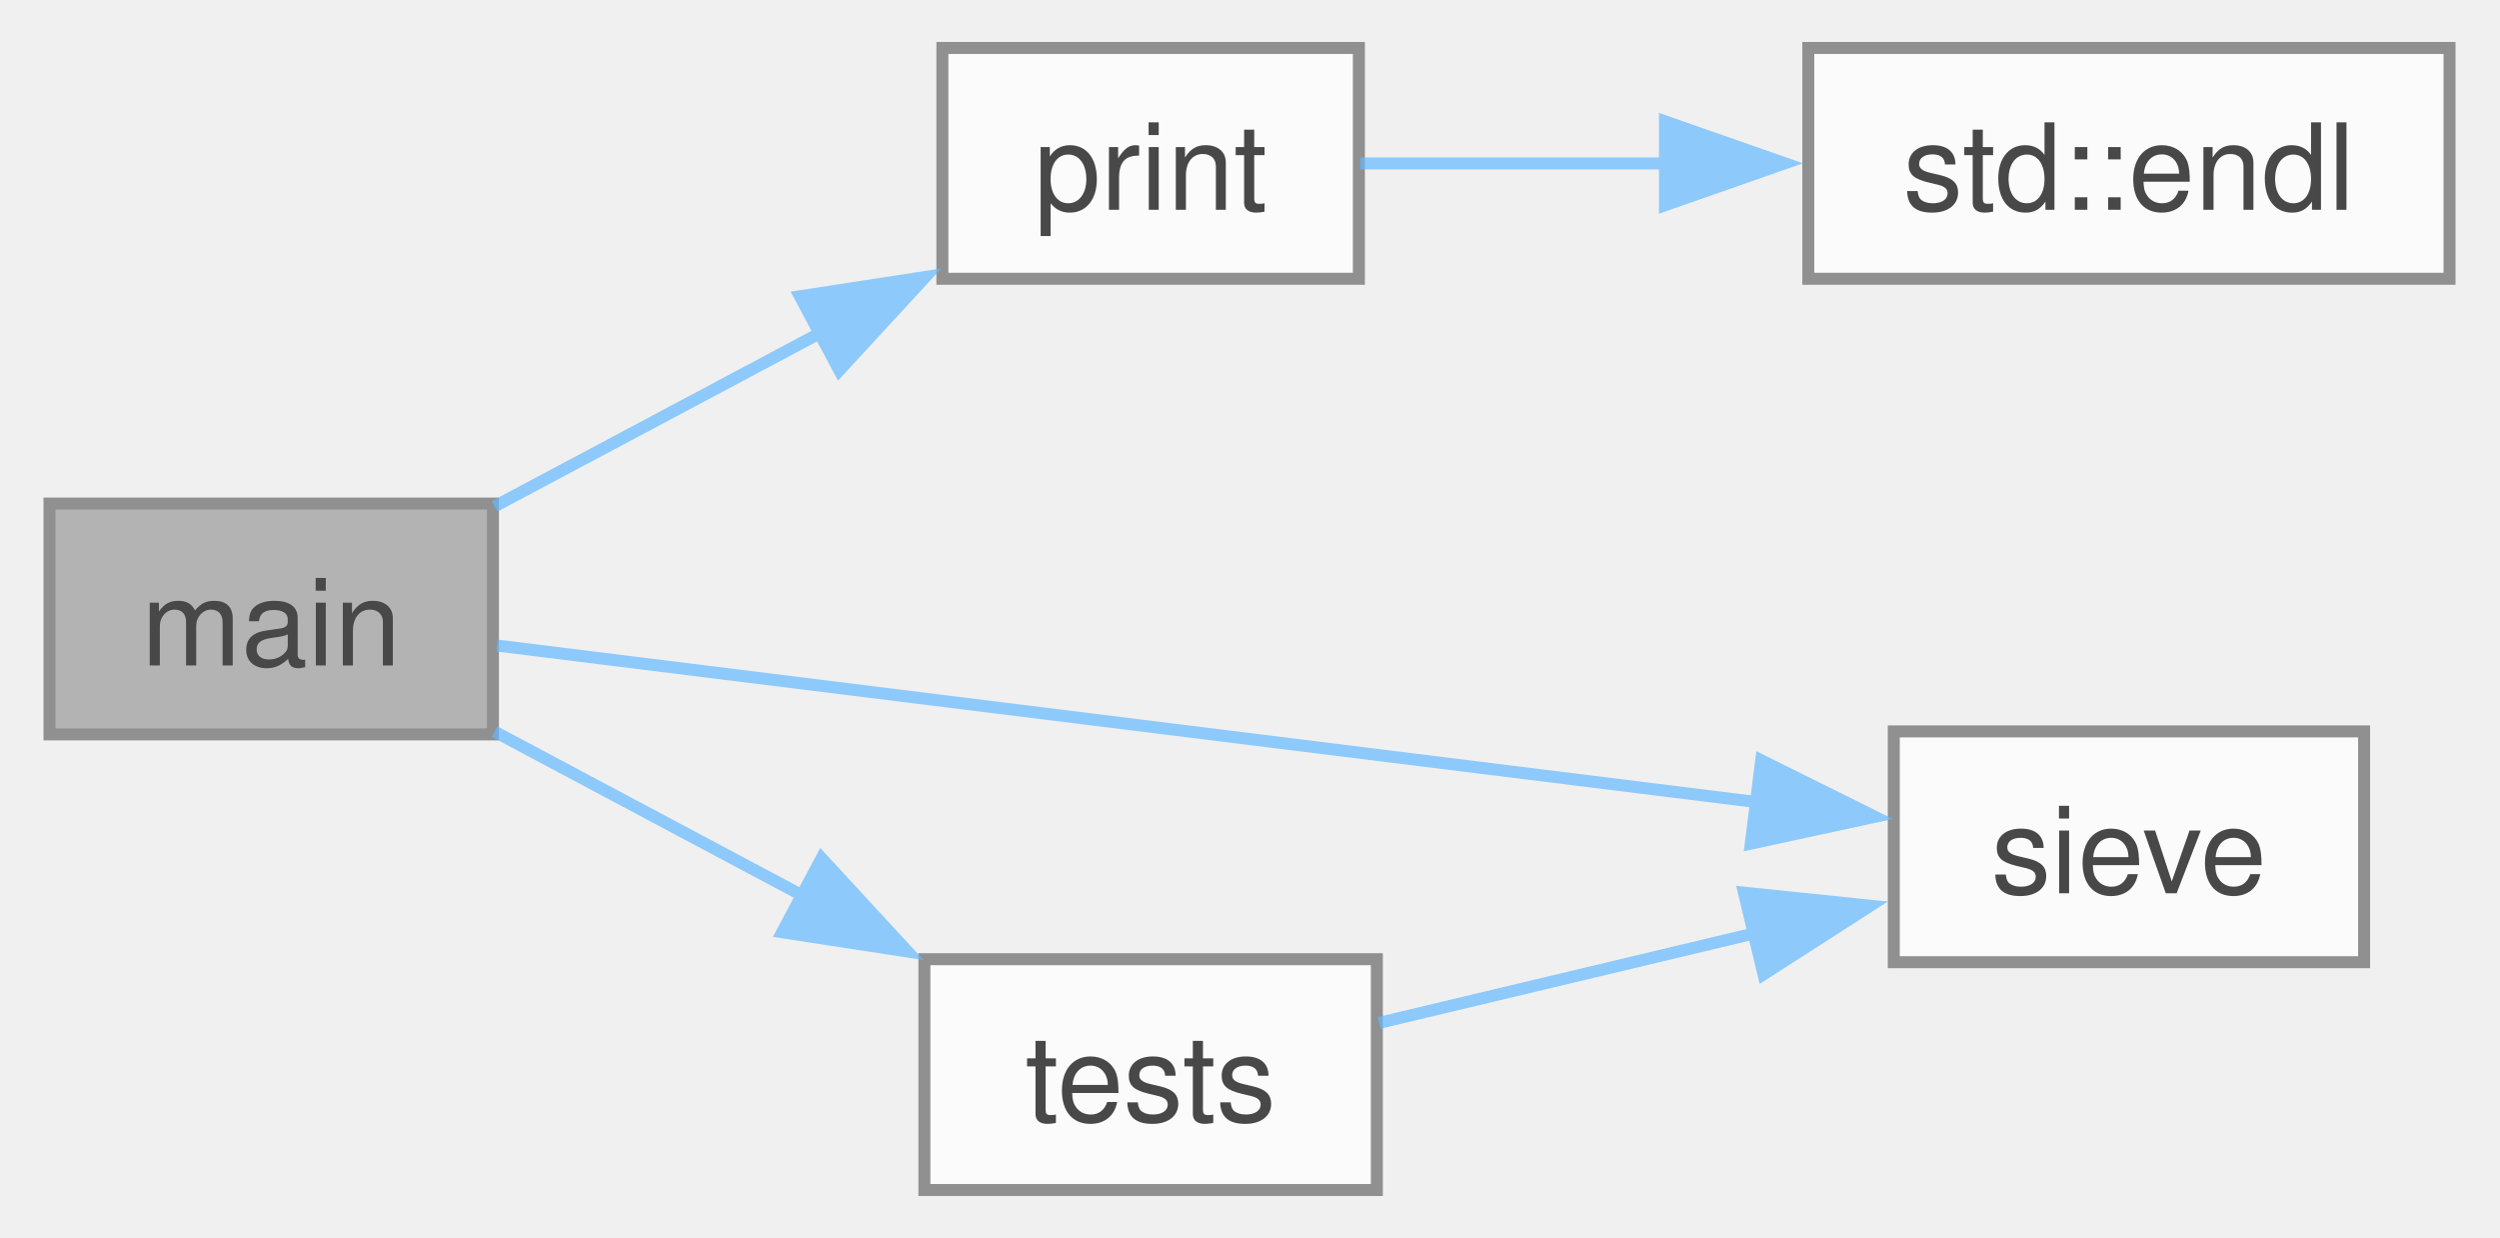
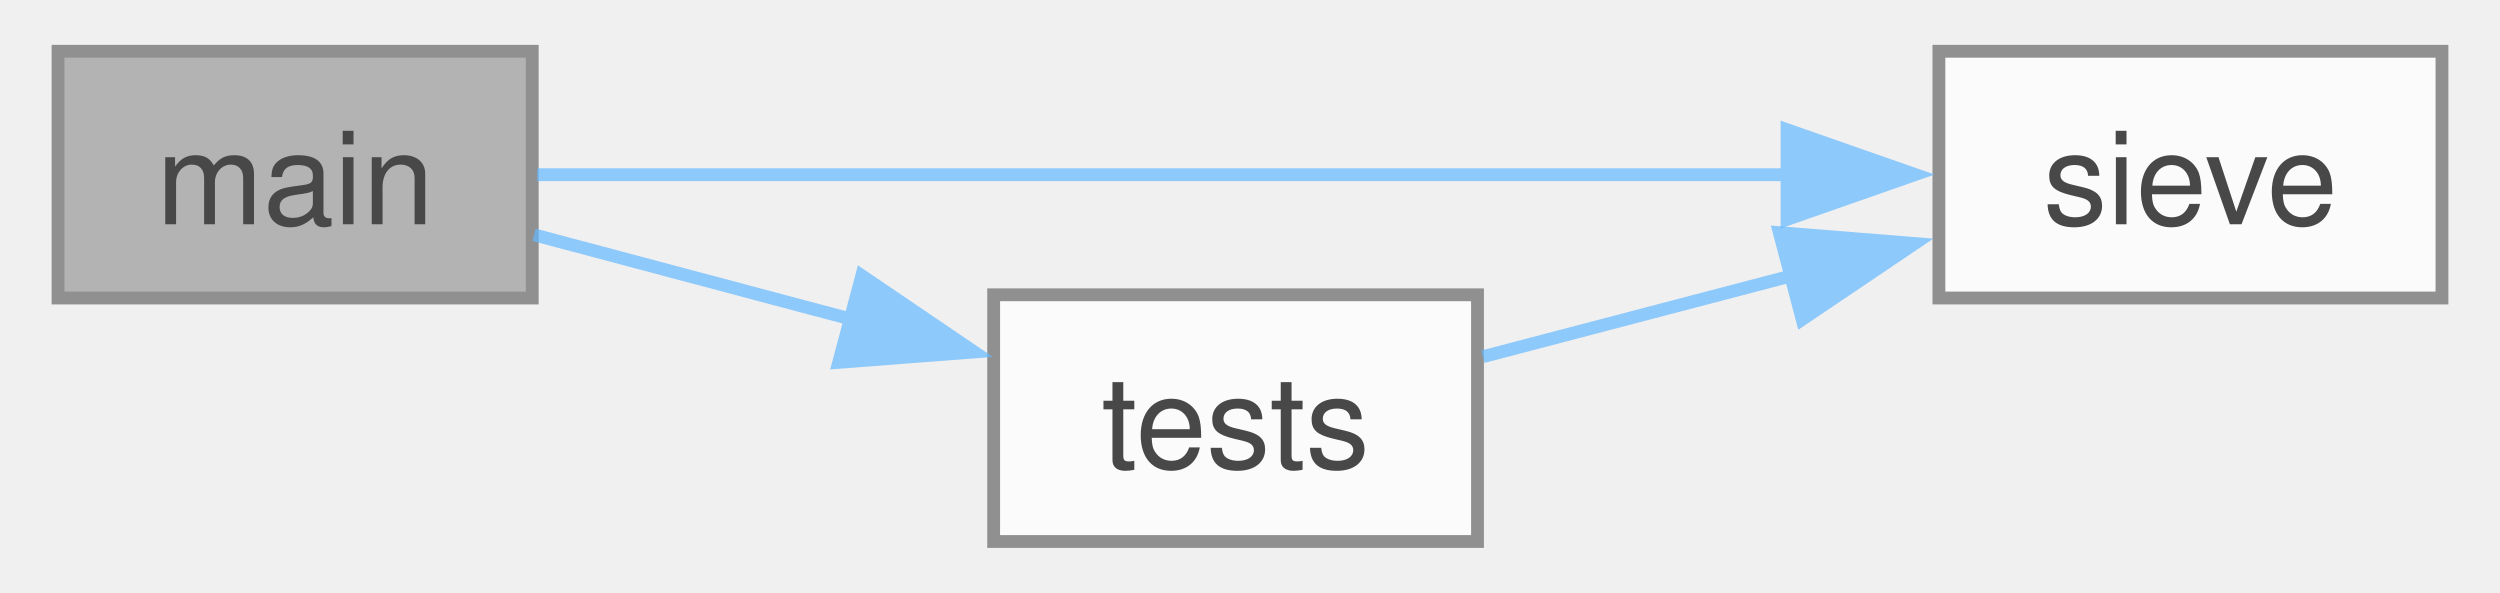
- <svg xmlns="http://www.w3.org/2000/svg" xmlns:xlink="http://www.w3.org/1999/xlink" width="208pt" height="103pt" viewBox="0.00 0.00 208.25 103.25">
+ <svg xmlns="http://www.w3.org/2000/svg" xmlns:xlink="http://www.w3.org/1999/xlink" width="194pt" height="46pt" viewBox="0.00 0.00 194.00 46.25">
  <svg id="main" version="1.1" xml:space="preserve">
    <style type="text/css">
.node, .edge {opacity: 0.7;}
.node.selected, .edge.selected {opacity: 1;}
.edge:hover path { stroke: red; }
.edge:hover polygon { stroke: red; fill: red; }
</style>
    <svg id="graph" class="graph">
-       <g id="graph0" class="graph" transform="scale(1 1) rotate(0) translate(4 99.25)">
+       <g id="graph0" class="graph" transform="scale(1 1) rotate(0) translate(4 42.25)">
        <g id="Node000001" class="node">
          <g id="a_Node000001">
            <a xlink:title=" ">
-               <polygon fill="#999999" stroke="#666666" points="37,-57.25 0,-57.25 0,-38 37,-38 37,-57.25" />
-               <text text-anchor="middle" x="18.5" y="-43.75" font-family="Helvetica,sans-Serif" font-size="10.00">main</text>
+               <polygon fill="#999999" stroke="#666666" points="37,-38.25 0,-38.25 0,-19 37,-19 37,-38.25" />
+               <text text-anchor="middle" x="18.5" y="-24.75" font-family="Helvetica,sans-Serif" font-size="10.00">main</text>
            </a>
          </g>
        </g>
        <g id="Node000002" class="node">
          <g id="a_Node000002">
-             <a xlink:href="../../d8/ddf/sieve__of__eratosthenes_8cpp.html#a235843bdf82d2a6cc8596ae8fd3b8df9" target="_top" xlink:title=" ">
-               <polygon fill="white" stroke="#666666" points="109.25,-95.25 74.5,-95.25 74.5,-76 109.25,-76 109.25,-95.25" />
-               <text text-anchor="middle" x="91.88" y="-81.75" font-family="Helvetica,sans-Serif" font-size="10.00">print</text>
+             <a xlink:href="../../d8/ddf/sieve__of__eratosthenes_8cpp.html#a7eebd5e7686a8db363f937b2f30d3818" target="_top" xlink:title=" ">
+               <polygon fill="white" stroke="#666666" points="186,-38.25 146.75,-38.25 146.75,-19 186,-19 186,-38.25" />
+               <text text-anchor="middle" x="166.38" y="-24.75" font-family="Helvetica,sans-Serif" font-size="10.00">sieve</text>
            </a>
          </g>
        </g>
        <g id="edge1_Node000001_Node000002" class="edge">
          <g id="a_edge1_Node000001_Node000002">
            <a xlink:title=" ">
-               <path fill="none" stroke="#63b8ff" d="M37.14,-57.02C45.33,-61.38 55.24,-66.65 64.31,-71.48" />
-               <polygon fill="#63b8ff" stroke="#63b8ff" points="62.61,-74.54 73.08,-76.15 65.9,-68.36 62.61,-74.54" />
+               <path fill="none" stroke="#63b8ff" d="M37.39,-28.62C61.73,-28.62 105.62,-28.62 135.13,-28.62" />
+               <polygon fill="#63b8ff" stroke="#63b8ff" points="134.9,-32.13 144.9,-28.63 134.9,-25.13 134.9,-32.13" />
            </a>
          </g>
        </g>
-         <g id="Node000004" class="node">
-           <g id="a_Node000004">
-             <a xlink:href="../../d8/ddf/sieve__of__eratosthenes_8cpp.html#a7eebd5e7686a8db363f937b2f30d3818" target="_top" xlink:title=" ">
-               <polygon fill="white" stroke="#666666" points="193.12,-38.25 153.88,-38.25 153.88,-19 193.12,-19 193.12,-38.25" />
-               <text text-anchor="middle" x="173.5" y="-24.75" font-family="Helvetica,sans-Serif" font-size="10.00">sieve</text>
-             </a>
-           </g>
-         </g>
-         <g id="edge3_Node000001_Node000004" class="edge">
-           <g id="a_edge3_Node000001_Node000004">
-             <a xlink:title=" ">
-               <path fill="none" stroke="#63b8ff" d="M37.35,-45.41C63.21,-42.2 111.42,-36.21 142.72,-32.32" />
-               <polygon fill="#63b8ff" stroke="#63b8ff" points="142.82,-35.84 152.31,-31.13 141.95,-28.89 142.82,-35.84" />
-             </a>
-           </g>
-         </g>
-         <g id="Node000005" class="node">
-           <g id="a_Node000005">
+         <g id="Node000003" class="node">
+           <g id="a_Node000003">
            <a xlink:href="../../d8/ddf/sieve__of__eratosthenes_8cpp.html#a88ec9ad42717780d6caaff9d3d6977f9" target="_top" xlink:title=" ">
              <polygon fill="white" stroke="#666666" points="110.75,-19.25 73,-19.25 73,0 110.75,0 110.75,-19.25" />
              <text text-anchor="middle" x="91.88" y="-5.75" font-family="Helvetica,sans-Serif" font-size="10.00">tests</text>
            </a>
          </g>
        </g>
-         <g id="edge4_Node000001_Node000005" class="edge">
-           <g id="a_edge4_Node000001_Node000005">
+         <g id="edge2_Node000001_Node000003" class="edge">
+           <g id="a_edge2_Node000001_Node000003">
            <a xlink:title=" ">
-               <path fill="none" stroke="#63b8ff" d="M37.14,-38.23C44.89,-34.11 54.18,-29.16 62.84,-24.55" />
-               <polygon fill="#63b8ff" stroke="#63b8ff" points="64.42,-27.67 71.6,-19.89 61.13,-21.5 64.42,-27.67" />
+               <path fill="none" stroke="#63b8ff" d="M37.14,-23.93C44.64,-21.93 53.57,-19.56 61.98,-17.32" />
+               <polygon fill="#63b8ff" stroke="#63b8ff" points="62.71,-20.74 71.48,-14.79 60.91,-13.98 62.71,-20.74" />
            </a>
          </g>
        </g>
-         <g id="Node000003" class="node">
-           <g id="a_Node000003">
-             <a target="_blank" xlink:href="http://en.cppreference.com/w/cpp/io/manip/endl.html#" xlink:title=" ">
-               <polygon fill="white" stroke="#666666" points="200.25,-95.25 146.75,-95.25 146.75,-76 200.25,-76 200.25,-95.25" />
-               <text text-anchor="middle" x="173.5" y="-81.75" font-family="Helvetica,sans-Serif" font-size="10.00">std::endl</text>
-             </a>
-           </g>
-         </g>
-         <g id="edge2_Node000002_Node000003" class="edge">
-           <g id="a_edge2_Node000002_Node000003">
+         <g id="edge3_Node000003_Node000002" class="edge">
+           <g id="a_edge3_Node000003_Node000002">
            <a xlink:title=" ">
-               <path fill="none" stroke="#63b8ff" d="M109.37,-85.62C116.78,-85.62 125.86,-85.62 134.79,-85.62" />
-               <polygon fill="#63b8ff" stroke="#63b8ff" points="134.79,-89.13 144.79,-85.63 134.79,-82.13 134.79,-89.13" />
-             </a>
-           </g>
-         </g>
-         <g id="edge5_Node000005_Node000004" class="edge">
-           <g id="a_edge5_Node000005_Node000004">
-             <a xlink:title=" ">
-               <path fill="none" stroke="#63b8ff" d="M110.94,-13.94C120.24,-16.16 131.83,-18.92 142.43,-21.45" />
-               <polygon fill="#63b8ff" stroke="#63b8ff" points="141.38,-24.8 151.92,-23.71 143.01,-17.99 141.38,-24.8" />
+               <path fill="none" stroke="#63b8ff" d="M111.17,-14.42C118.47,-16.33 127.07,-18.59 135.24,-20.73" />
+               <polygon fill="#63b8ff" stroke="#63b8ff" points="134.3,-24.1 144.86,-23.25 136.08,-17.33 134.3,-24.1" />
            </a>
          </g>
        </g>
      </g>
    </svg>
  </svg>
  <style type="text/css">

[data-mouse-over-selected='false'] { opacity: 0.7; }
[data-mouse-over-selected='true']  { opacity: 1.0; }

</style>
</svg>
